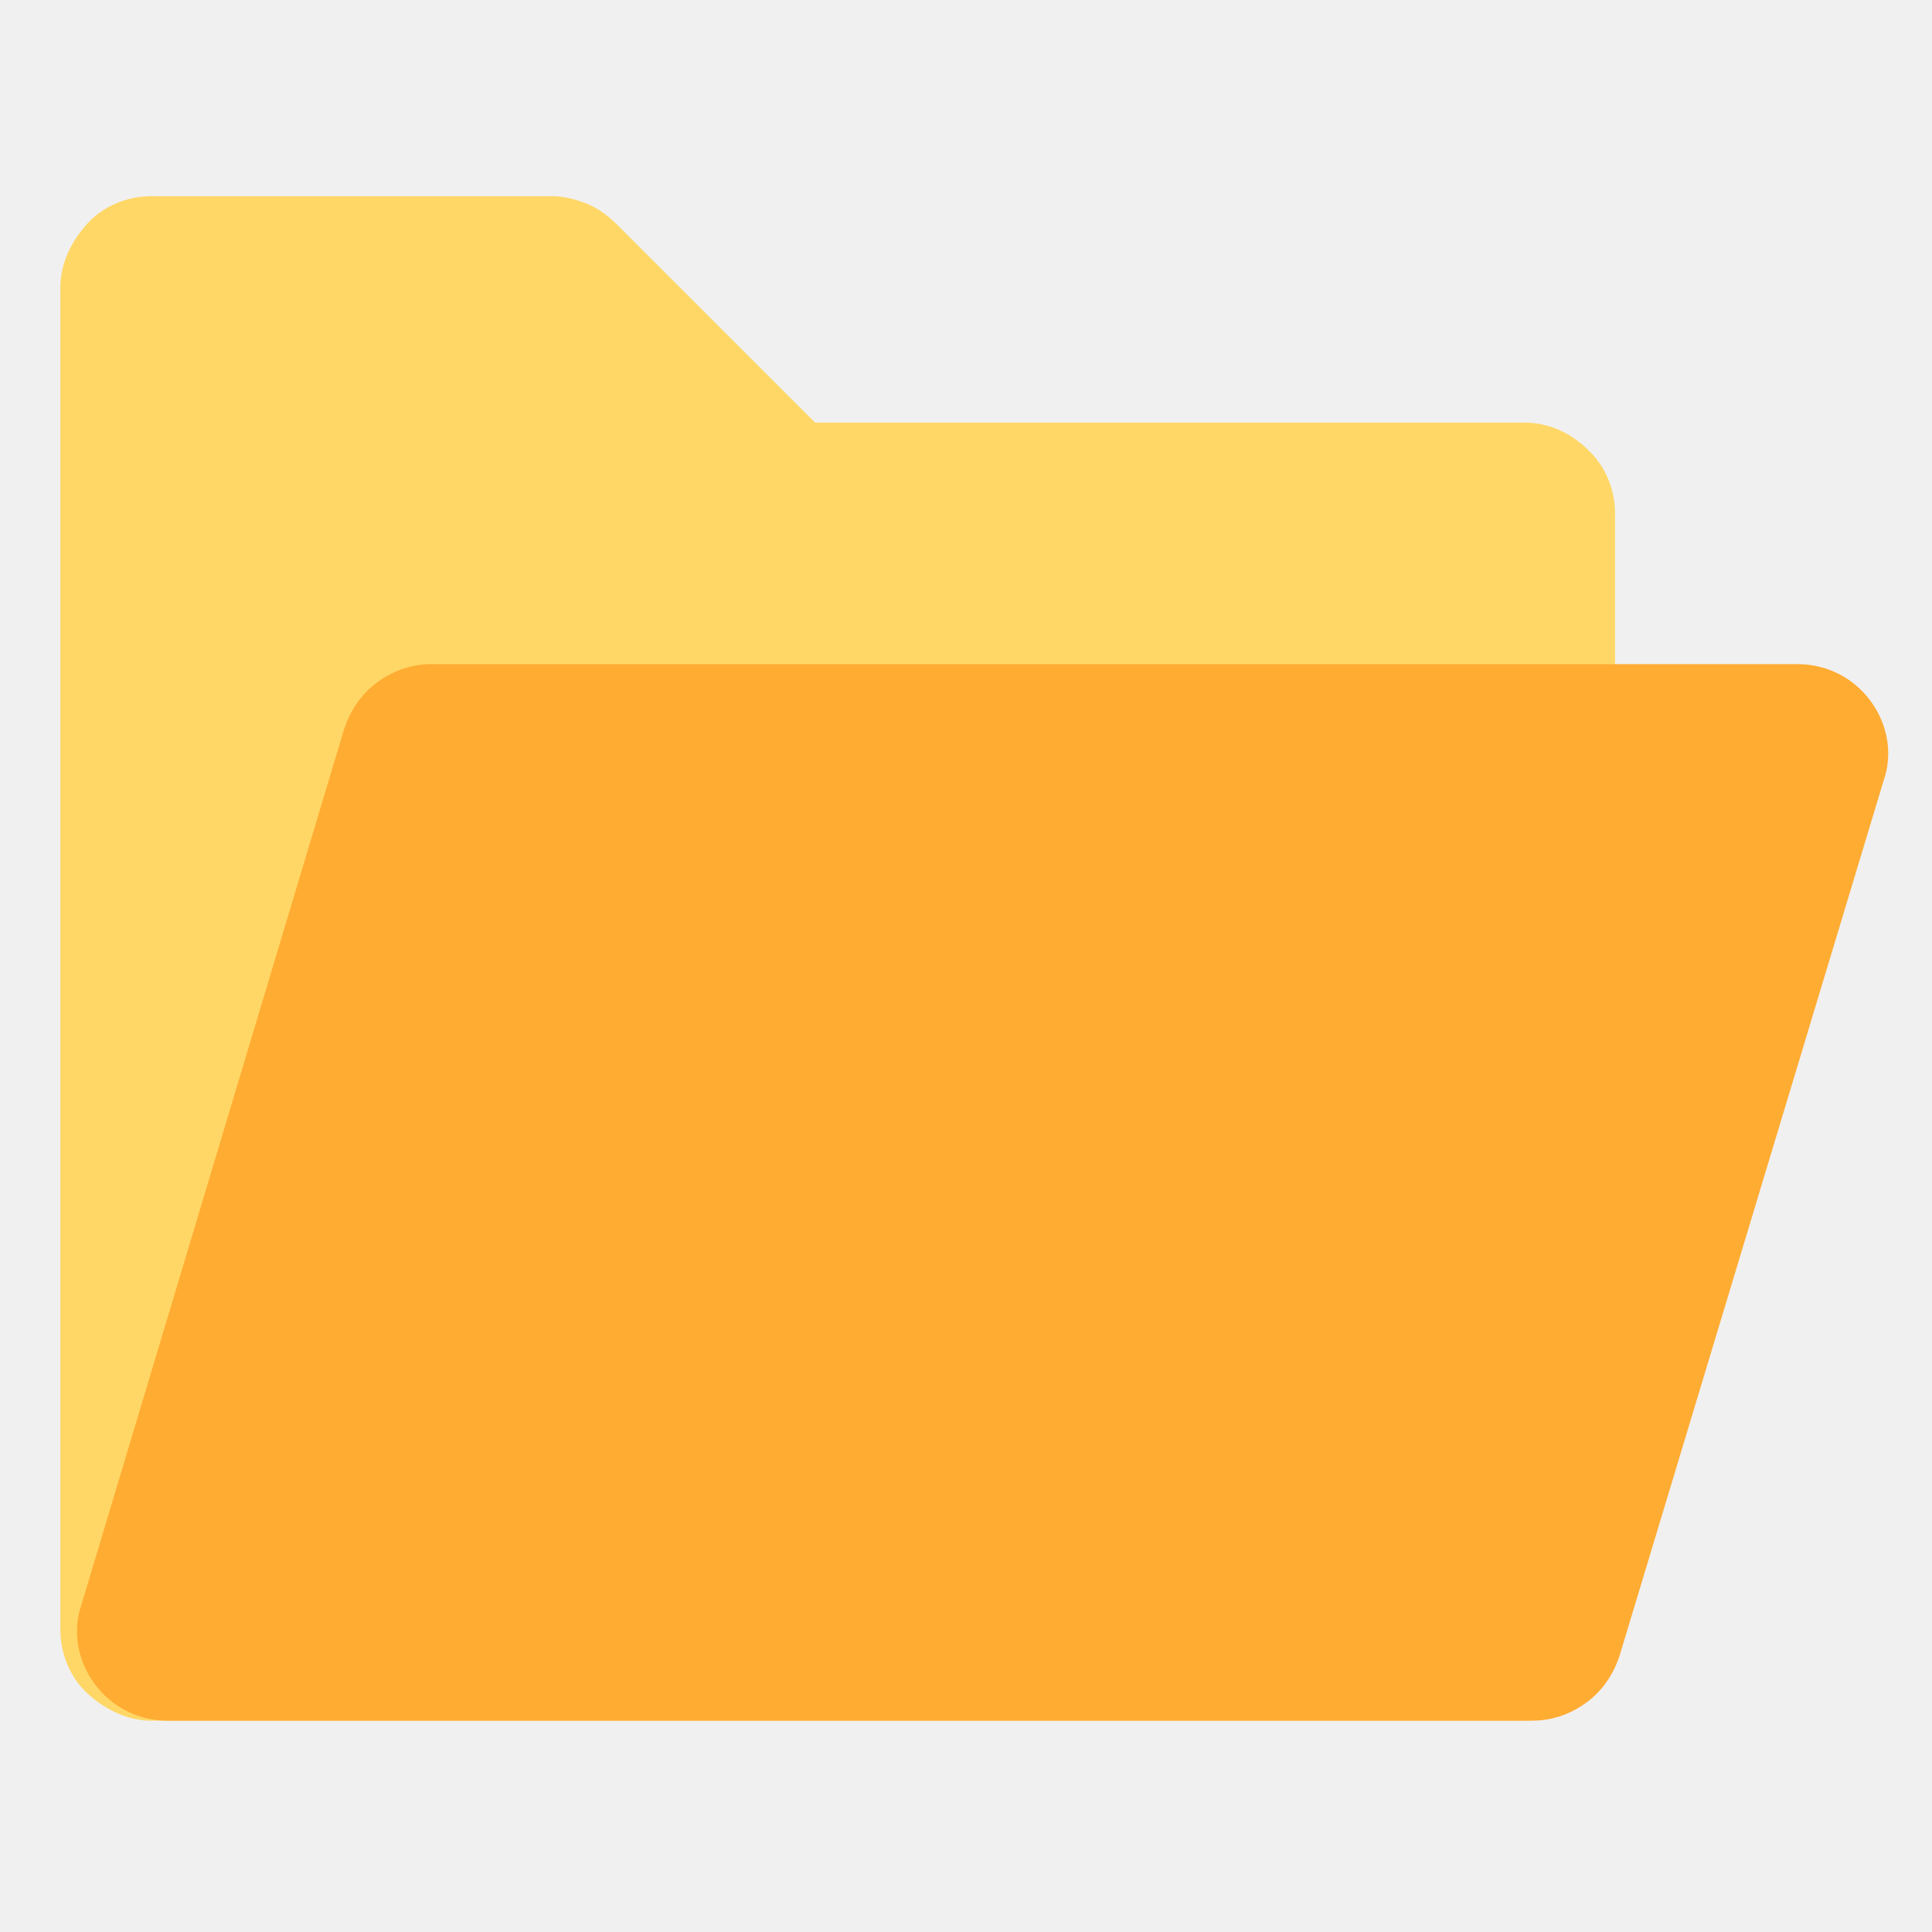
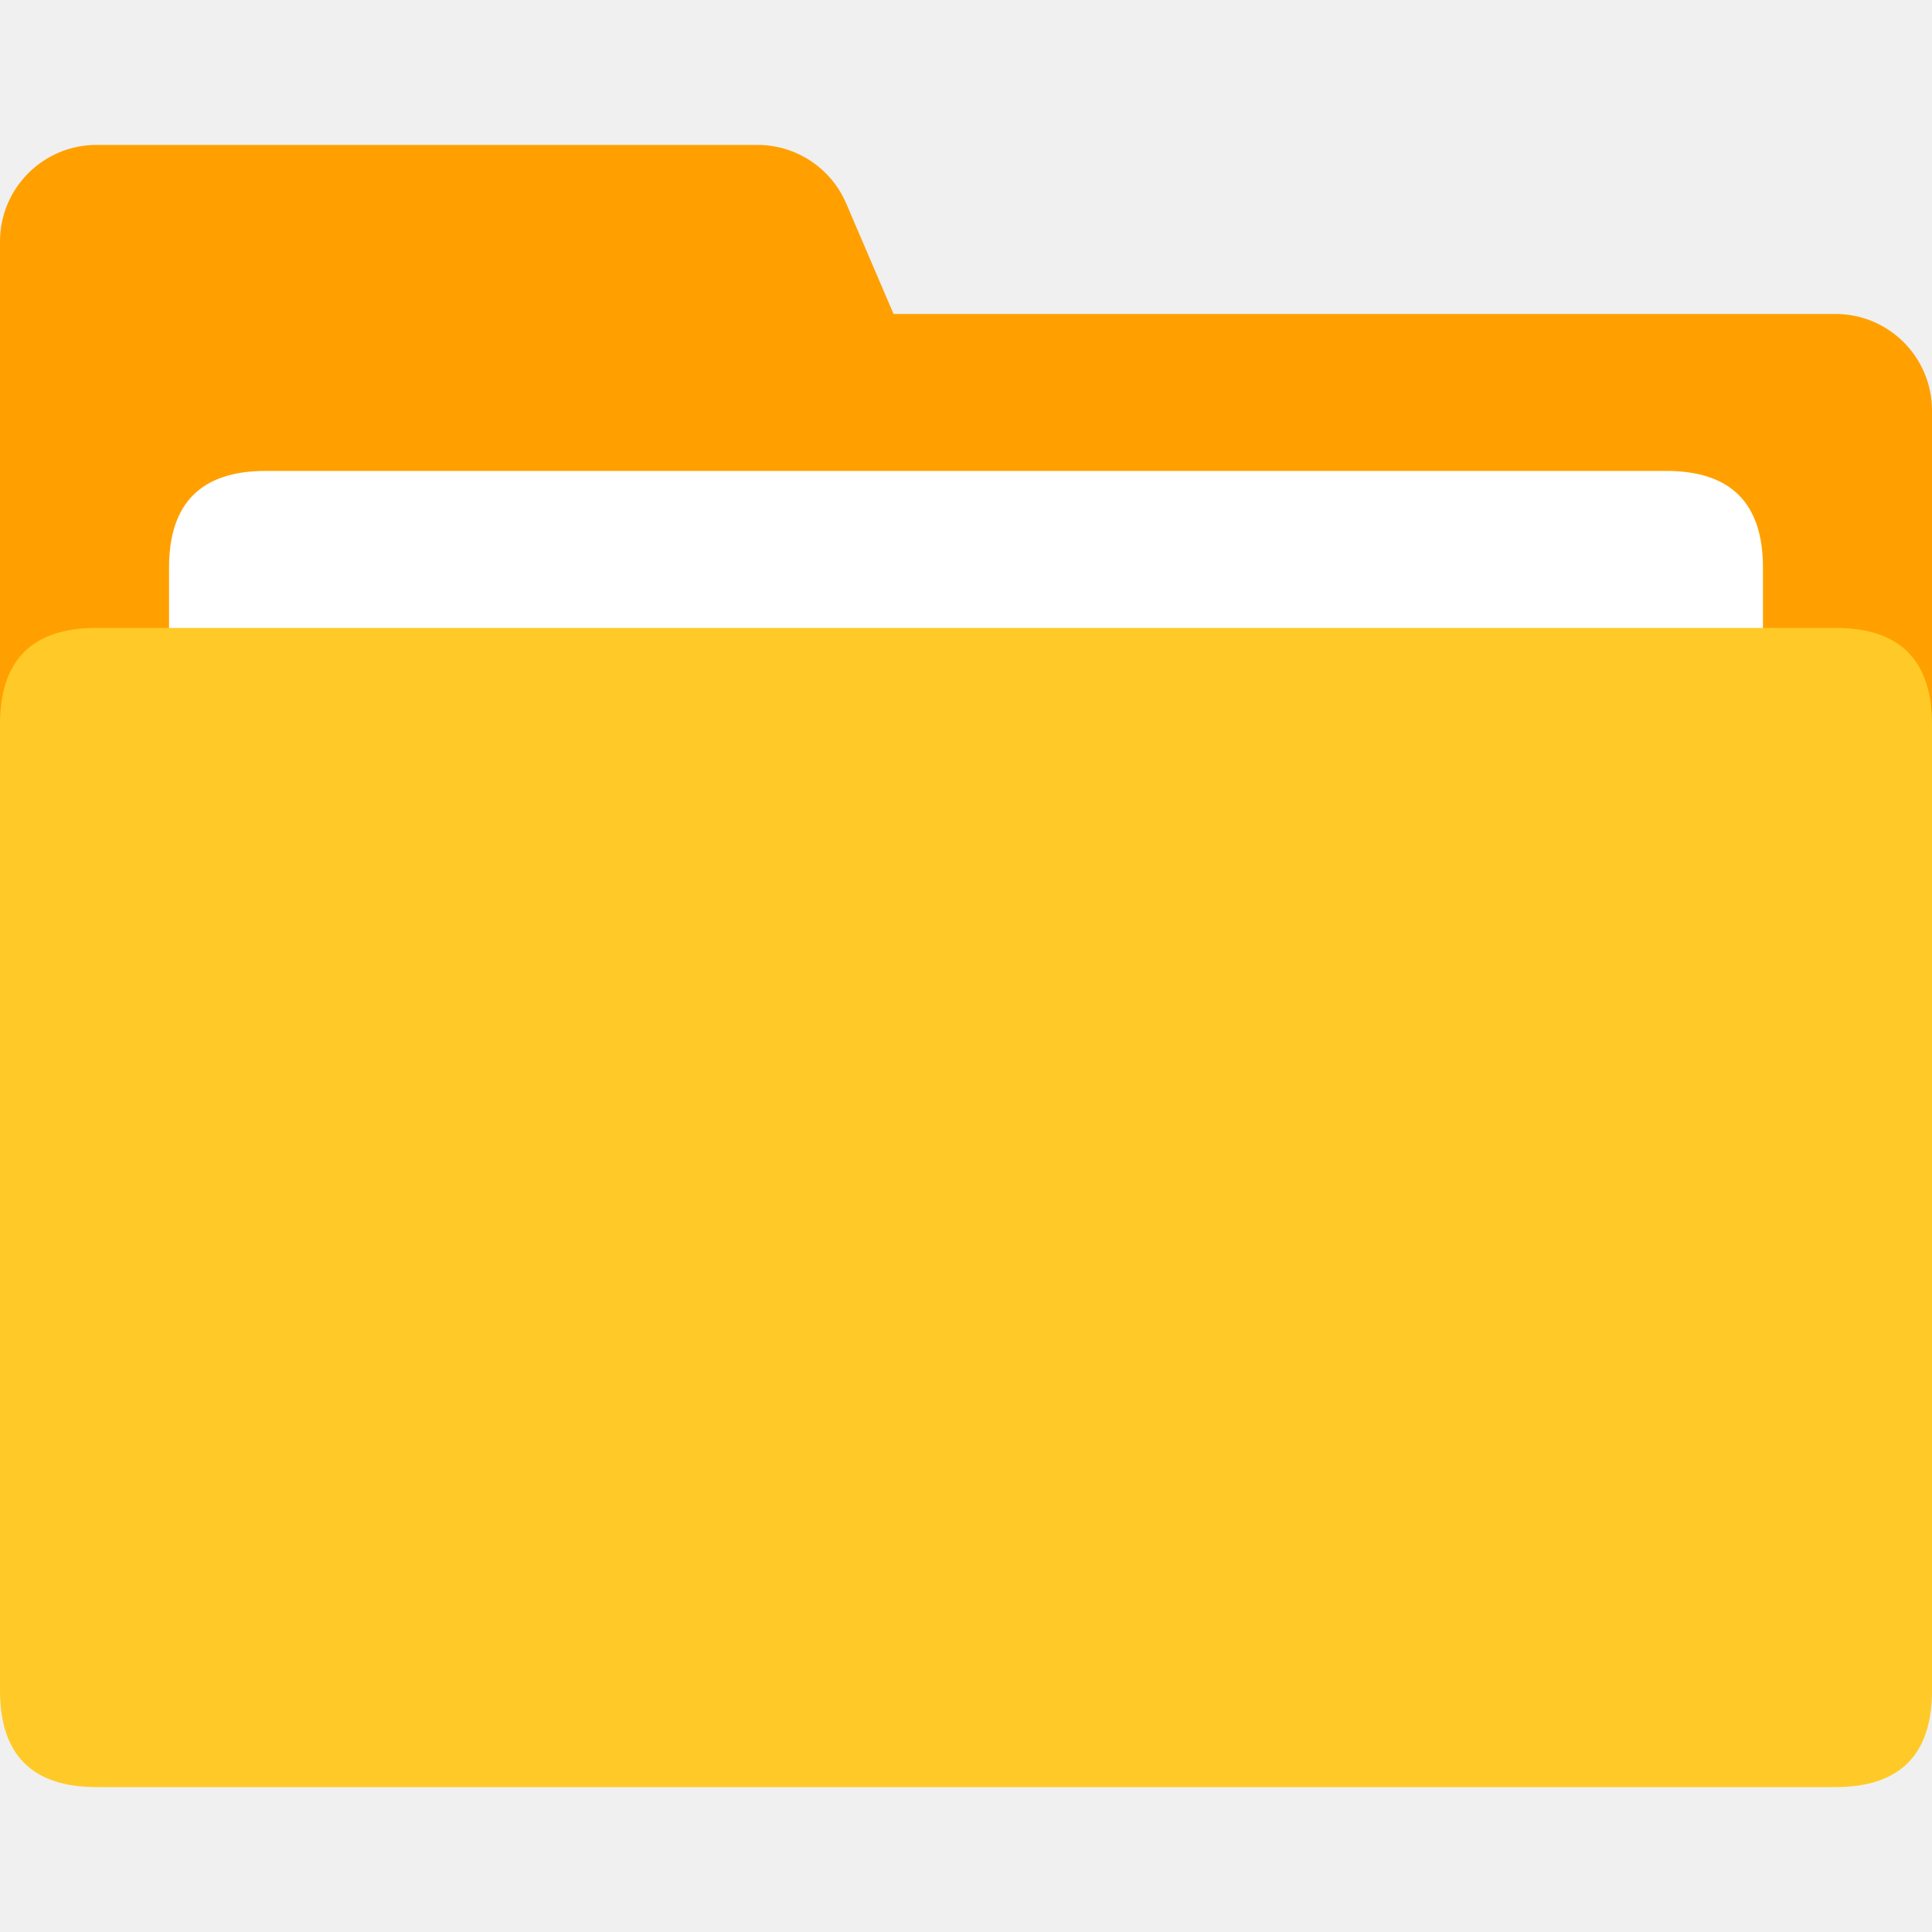
- <svg xmlns="http://www.w3.org/2000/svg" t="1719917310599" class="icon" viewBox="0 0 1024 1024" version="1.1" p-id="13113" width="200" height="200">
-   <path d="M841.6 238.4c-9.6-9.6-21.6-14.4-33.6-14.4H432L326.4 118.4c-4-4-9.6-8-15.2-10.4-6.4-2.4-12-4-18.4-4H80c-12 0-24.8 4.8-33.6 14.4S32 140 32 152v712c0 12 4.8 24.8 14.4 33.6S68 912 80 912h728c12 0 24.8-4.8 33.6-14.4 9.6-9.6 14.4-21.6 14.4-33.6V272c0-12-4.8-24.8-14.4-33.6z" fill="#FFD766" p-id="13114" />
-   <path d="M858.4 877.6c-3.2 9.6-8.8 18.4-17.6 24.8-8.8 6.4-18.4 9.6-28.8 9.6H88.8c-14.4 0-28.8-6.4-38.4-19.2s-12-28.8-7.2-42.4l139.2-464c3.2-9.6 8.8-18.4 17.6-24.8 8.8-6.4 18.4-9.6 28.8-9.6h724c14.4 0 28.8 6.4 38.4 19.2 9.6 12.8 12 28.8 7.2 42.4l-140 464z" fill="#FFAC33" p-id="13115" />
+ <svg xmlns="http://www.w3.org/2000/svg" t="1719992587660" class="icon" viewBox="0 0 1024 1024" version="1.1" p-id="3495" width="200" height="200">
+   <path d="M0 128a51.2 51.2 0 0 1 51.2-51.2h350.24a51.2 51.2 0 0 1 47.059 31.034L473.6 166.4h499.2a51.2 51.2 0 0 1 51.2 51.2v537.6a51.2 51.2 0 0 1-51.2 51.2H51.2a51.2 51.2 0 0 1-51.2-51.2V128z" fill="#FFA000" p-id="3496" />
+   <path d="M89.6 249.6m51.2 0l742.4 0q51.2 0 51.2 51.2l0 460.8q0 51.2-51.2 51.2l-742.4 0q-51.2 0-51.2-51.2l0-460.8q0-51.2 51.2-51.2Z" fill="#FFFFFF" p-id="3497" />
+   <path d="M0 332.8m51.2 0l921.6 0q51.2 0 51.2 51.2l0 512q0 51.2-51.2 51.2l-921.6 0q-51.2 0-51.2-51.2l0-512q0-51.2 51.2-51.2Z" fill="#FFCA28" p-id="3498" />
</svg>
